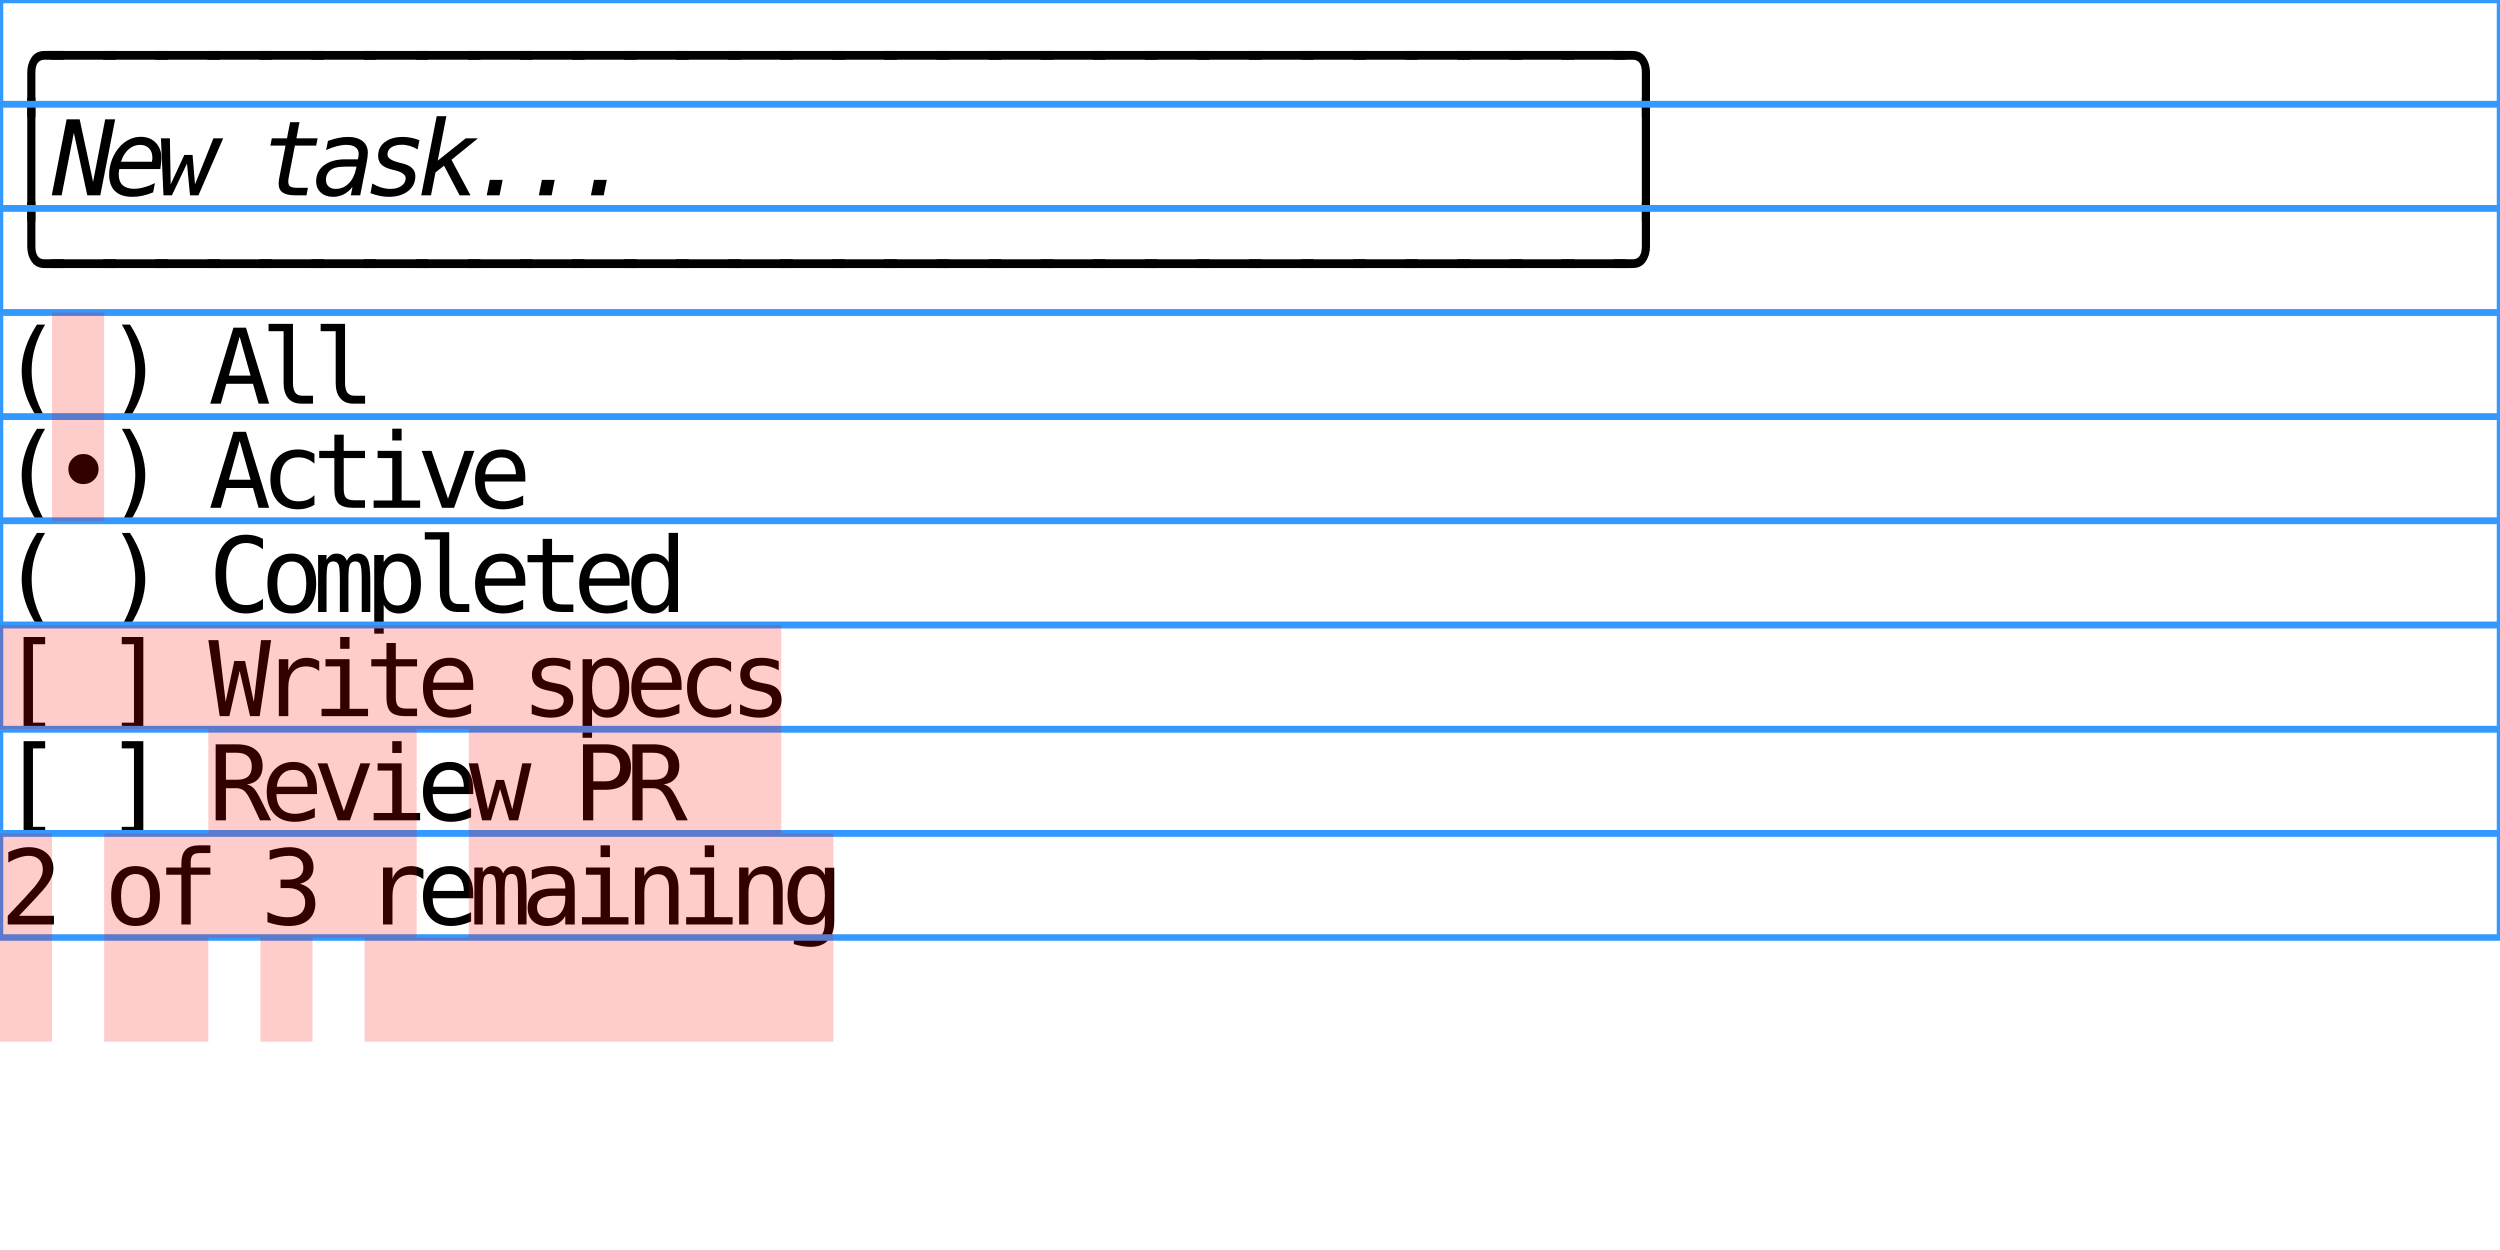
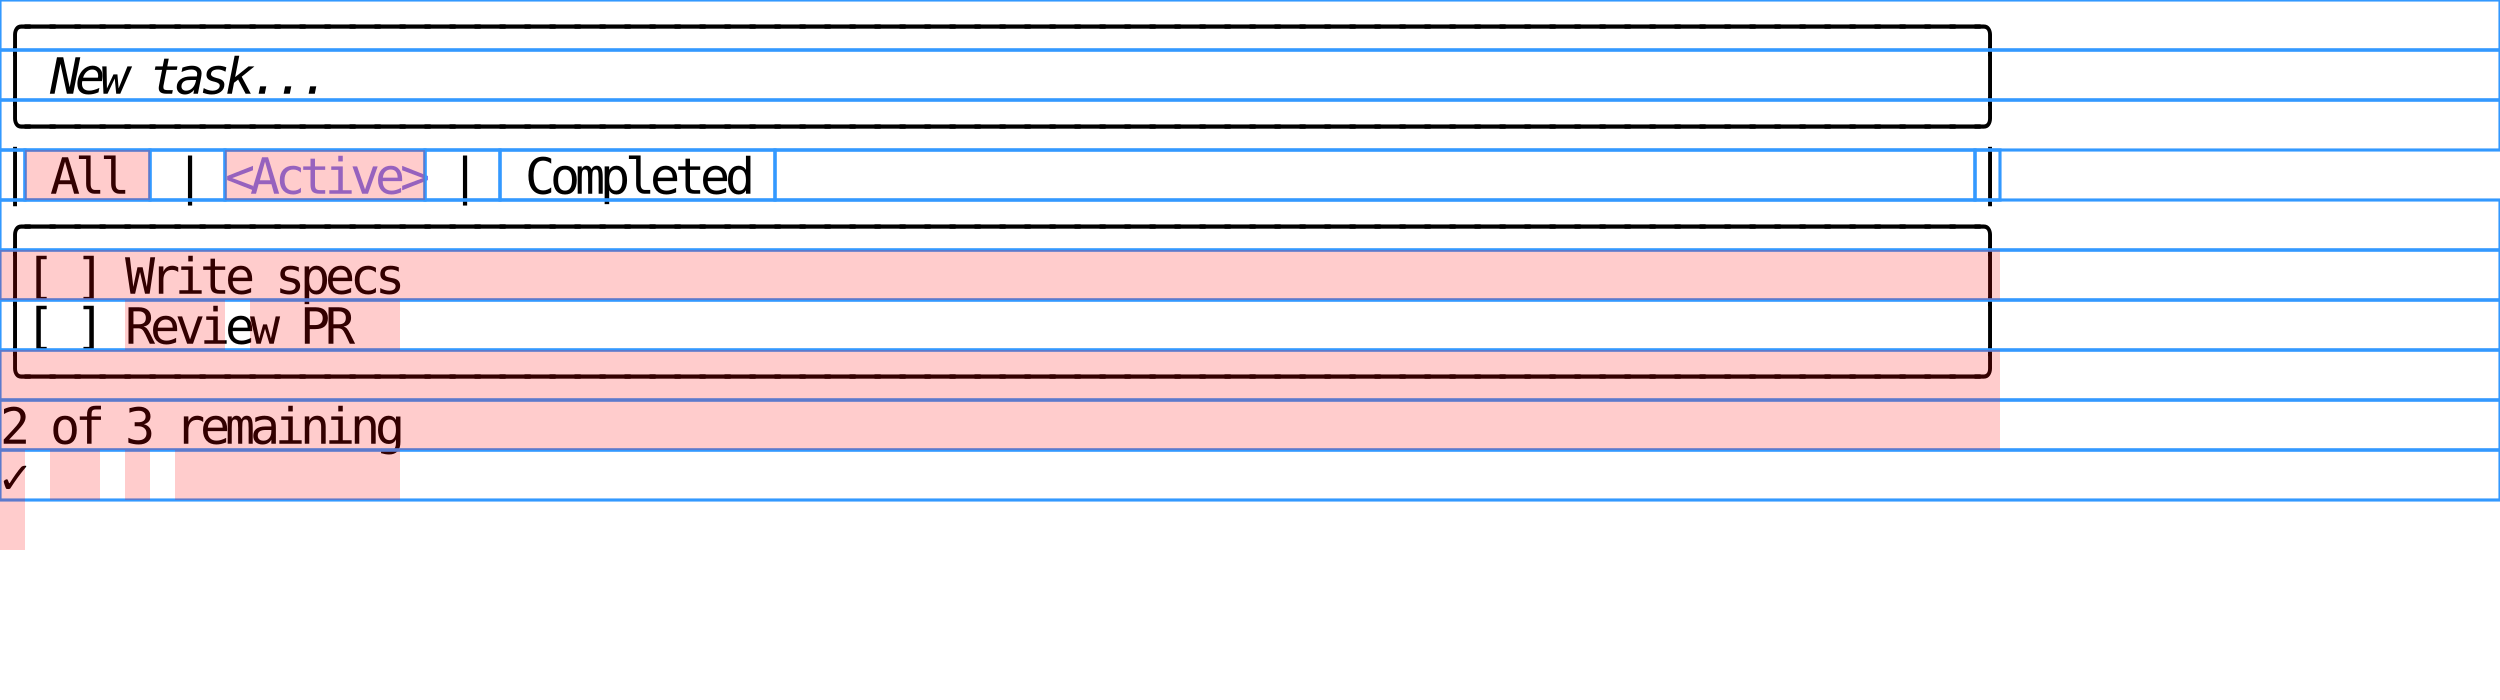
- <svg xmlns="http://www.w3.org/2000/svg" width="384" height="192" viewBox="0 0 384 192" font-family="monospace" font-size="16">
+ <svg xmlns="http://www.w3.org/2000/svg" width="800" height="224" viewBox="0 0 800 224" font-family="monospace" font-size="16">
  <text id="t-0-0" x="0" y="14" style="fill:currentColor">╭</text>
  <text id="t-0-1" x="8" y="14" style="fill:currentColor">─</text>
  <text id="t-0-2" x="16" y="14" style="fill:currentColor">─</text>
  <text id="t-0-3" x="24" y="14" style="fill:currentColor">─</text>
  <text id="t-0-4" x="32" y="14" style="fill:currentColor">─</text>
  <text id="t-0-5" x="40" y="14" style="fill:currentColor">─</text>
  <text id="t-0-6" x="48" y="14" style="fill:currentColor">─</text>
  <text id="t-0-7" x="56" y="14" style="fill:currentColor">─</text>
  <text id="t-0-8" x="64" y="14" style="fill:currentColor">─</text>
  <text id="t-0-9" x="72" y="14" style="fill:currentColor">─</text>
  <text id="t-0-10" x="80" y="14" style="fill:currentColor">─</text>
  <text id="t-0-11" x="88" y="14" style="fill:currentColor">─</text>
  <text id="t-0-12" x="96" y="14" style="fill:currentColor">─</text>
  <text id="t-0-13" x="104" y="14" style="fill:currentColor">─</text>
  <text id="t-0-14" x="112" y="14" style="fill:currentColor">─</text>
  <text id="t-0-15" x="120" y="14" style="fill:currentColor">─</text>
  <text id="t-0-16" x="128" y="14" style="fill:currentColor">─</text>
  <text id="t-0-17" x="136" y="14" style="fill:currentColor">─</text>
  <text id="t-0-18" x="144" y="14" style="fill:currentColor">─</text>
  <text id="t-0-19" x="152" y="14" style="fill:currentColor">─</text>
  <text id="t-0-20" x="160" y="14" style="fill:currentColor">─</text>
  <text id="t-0-21" x="168" y="14" style="fill:currentColor">─</text>
  <text id="t-0-22" x="176" y="14" style="fill:currentColor">─</text>
  <text id="t-0-23" x="184" y="14" style="fill:currentColor">─</text>
  <text id="t-0-24" x="192" y="14" style="fill:currentColor">─</text>
  <text id="t-0-25" x="200" y="14" style="fill:currentColor">─</text>
  <text id="t-0-26" x="208" y="14" style="fill:currentColor">─</text>
  <text id="t-0-27" x="216" y="14" style="fill:currentColor">─</text>
  <text id="t-0-28" x="224" y="14" style="fill:currentColor">─</text>
  <text id="t-0-29" x="232" y="14" style="fill:currentColor">─</text>
  <text id="t-0-30" x="240" y="14" style="fill:currentColor">─</text>
-   <text id="t-0-31" x="248" y="14" style="fill:currentColor">╮</text>
+   <text id="t-0-31" x="248" y="14" style="fill:currentColor">─</text>
+   <text id="t-0-32" x="256" y="14" style="fill:currentColor">─</text>
+   <text id="t-0-33" x="264" y="14" style="fill:currentColor">─</text>
+   <text id="t-0-34" x="272" y="14" style="fill:currentColor">─</text>
+   <text id="t-0-35" x="280" y="14" style="fill:currentColor">─</text>
+   <text id="t-0-36" x="288" y="14" style="fill:currentColor">─</text>
+   <text id="t-0-37" x="296" y="14" style="fill:currentColor">─</text>
+   <text id="t-0-38" x="304" y="14" style="fill:currentColor">─</text>
+   <text id="t-0-39" x="312" y="14" style="fill:currentColor">─</text>
+   <text id="t-0-40" x="320" y="14" style="fill:currentColor">─</text>
+   <text id="t-0-41" x="328" y="14" style="fill:currentColor">─</text>
+   <text id="t-0-42" x="336" y="14" style="fill:currentColor">─</text>
+   <text id="t-0-43" x="344" y="14" style="fill:currentColor">─</text>
+   <text id="t-0-44" x="352" y="14" style="fill:currentColor">─</text>
+   <text id="t-0-45" x="360" y="14" style="fill:currentColor">─</text>
+   <text id="t-0-46" x="368" y="14" style="fill:currentColor">─</text>
+   <text id="t-0-47" x="376" y="14" style="fill:currentColor">─</text>
+   <text id="t-0-48" x="384" y="14" style="fill:currentColor">─</text>
+   <text id="t-0-49" x="392" y="14" style="fill:currentColor">─</text>
+   <text id="t-0-50" x="400" y="14" style="fill:currentColor">─</text>
+   <text id="t-0-51" x="408" y="14" style="fill:currentColor">─</text>
+   <text id="t-0-52" x="416" y="14" style="fill:currentColor">─</text>
+   <text id="t-0-53" x="424" y="14" style="fill:currentColor">─</text>
+   <text id="t-0-54" x="432" y="14" style="fill:currentColor">─</text>
+   <text id="t-0-55" x="440" y="14" style="fill:currentColor">─</text>
+   <text id="t-0-56" x="448" y="14" style="fill:currentColor">─</text>
+   <text id="t-0-57" x="456" y="14" style="fill:currentColor">─</text>
+   <text id="t-0-58" x="464" y="14" style="fill:currentColor">─</text>
+   <text id="t-0-59" x="472" y="14" style="fill:currentColor">─</text>
+   <text id="t-0-60" x="480" y="14" style="fill:currentColor">─</text>
+   <text id="t-0-61" x="488" y="14" style="fill:currentColor">─</text>
+   <text id="t-0-62" x="496" y="14" style="fill:currentColor">─</text>
+   <text id="t-0-63" x="504" y="14" style="fill:currentColor">─</text>
+   <text id="t-0-64" x="512" y="14" style="fill:currentColor">─</text>
+   <text id="t-0-65" x="520" y="14" style="fill:currentColor">─</text>
+   <text id="t-0-66" x="528" y="14" style="fill:currentColor">─</text>
+   <text id="t-0-67" x="536" y="14" style="fill:currentColor">─</text>
+   <text id="t-0-68" x="544" y="14" style="fill:currentColor">─</text>
+   <text id="t-0-69" x="552" y="14" style="fill:currentColor">─</text>
+   <text id="t-0-70" x="560" y="14" style="fill:currentColor">─</text>
+   <text id="t-0-71" x="568" y="14" style="fill:currentColor">─</text>
+   <text id="t-0-72" x="576" y="14" style="fill:currentColor">─</text>
+   <text id="t-0-73" x="584" y="14" style="fill:currentColor">─</text>
+   <text id="t-0-74" x="592" y="14" style="fill:currentColor">─</text>
+   <text id="t-0-75" x="600" y="14" style="fill:currentColor">─</text>
+   <text id="t-0-76" x="608" y="14" style="fill:currentColor">─</text>
+   <text id="t-0-77" x="616" y="14" style="fill:currentColor">─</text>
+   <text id="t-0-78" x="624" y="14" style="fill:currentColor">─</text>
+   <text id="t-0-79" x="632" y="14" style="fill:currentColor">╮</text>
  <text id="t-1-0" x="0" y="30" style="fill:currentColor;font-style:italic">│</text>
-   <text id="t-1-1" x="8" y="30" style="fill:currentColor;font-style:italic">N</text>
-   <text id="t-1-2" x="16" y="30" style="fill:currentColor;font-style:italic">e</text>
-   <text id="t-1-3" x="24" y="30" style="fill:currentColor;font-style:italic">w</text>
-   <text id="t-1-5" x="40" y="30" style="fill:currentColor;font-style:italic">t</text>
-   <text id="t-1-6" x="48" y="30" style="fill:currentColor;font-style:italic">a</text>
-   <text id="t-1-7" x="56" y="30" style="fill:currentColor;font-style:italic">s</text>
-   <text id="t-1-8" x="64" y="30" style="fill:currentColor;font-style:italic">k</text>
-   <text id="t-1-9" x="72" y="30" style="fill:currentColor;font-style:italic">.</text>
+   <text id="t-1-2" x="16" y="30" style="fill:currentColor;font-style:italic">N</text>
+   <text id="t-1-3" x="24" y="30" style="fill:currentColor;font-style:italic">e</text>
+   <text id="t-1-4" x="32" y="30" style="fill:currentColor;font-style:italic">w</text>
+   <text id="t-1-6" x="48" y="30" style="fill:currentColor;font-style:italic">t</text>
+   <text id="t-1-7" x="56" y="30" style="fill:currentColor;font-style:italic">a</text>
+   <text id="t-1-8" x="64" y="30" style="fill:currentColor;font-style:italic">s</text>
+   <text id="t-1-9" x="72" y="30" style="fill:currentColor;font-style:italic">k</text>
  <text id="t-1-10" x="80" y="30" style="fill:currentColor;font-style:italic">.</text>
  <text id="t-1-11" x="88" y="30" style="fill:currentColor;font-style:italic">.</text>
-   <text id="t-1-31" x="248" y="30" style="fill:currentColor;font-style:italic">│</text>
+   <text id="t-1-12" x="96" y="30" style="fill:currentColor;font-style:italic">.</text>
+   <text id="t-1-79" x="632" y="30" style="fill:currentColor;font-style:italic">│</text>
  <text id="t-2-0" x="0" y="46" style="fill:currentColor">╰</text>
  <text id="t-2-1" x="8" y="46" style="fill:currentColor">─</text>
  <text id="t-2-2" x="16" y="46" style="fill:currentColor">─</text>
  <text id="t-2-3" x="24" y="46" style="fill:currentColor">─</text>
  <text id="t-2-4" x="32" y="46" style="fill:currentColor">─</text>
  <text id="t-2-5" x="40" y="46" style="fill:currentColor">─</text>
  <text id="t-2-6" x="48" y="46" style="fill:currentColor">─</text>
  <text id="t-2-7" x="56" y="46" style="fill:currentColor">─</text>
  <text id="t-2-8" x="64" y="46" style="fill:currentColor">─</text>
  <text id="t-2-9" x="72" y="46" style="fill:currentColor">─</text>
  <text id="t-2-10" x="80" y="46" style="fill:currentColor">─</text>
  <text id="t-2-11" x="88" y="46" style="fill:currentColor">─</text>
  <text id="t-2-12" x="96" y="46" style="fill:currentColor">─</text>
  <text id="t-2-13" x="104" y="46" style="fill:currentColor">─</text>
  <text id="t-2-14" x="112" y="46" style="fill:currentColor">─</text>
  <text id="t-2-15" x="120" y="46" style="fill:currentColor">─</text>
  <text id="t-2-16" x="128" y="46" style="fill:currentColor">─</text>
  <text id="t-2-17" x="136" y="46" style="fill:currentColor">─</text>
  <text id="t-2-18" x="144" y="46" style="fill:currentColor">─</text>
  <text id="t-2-19" x="152" y="46" style="fill:currentColor">─</text>
  <text id="t-2-20" x="160" y="46" style="fill:currentColor">─</text>
  <text id="t-2-21" x="168" y="46" style="fill:currentColor">─</text>
  <text id="t-2-22" x="176" y="46" style="fill:currentColor">─</text>
  <text id="t-2-23" x="184" y="46" style="fill:currentColor">─</text>
  <text id="t-2-24" x="192" y="46" style="fill:currentColor">─</text>
  <text id="t-2-25" x="200" y="46" style="fill:currentColor">─</text>
  <text id="t-2-26" x="208" y="46" style="fill:currentColor">─</text>
  <text id="t-2-27" x="216" y="46" style="fill:currentColor">─</text>
  <text id="t-2-28" x="224" y="46" style="fill:currentColor">─</text>
  <text id="t-2-29" x="232" y="46" style="fill:currentColor">─</text>
  <text id="t-2-30" x="240" y="46" style="fill:currentColor">─</text>
-   <text id="t-2-31" x="248" y="46" style="fill:currentColor">╯</text>
-   <text id="t-3-0" x="0" y="62" style="fill:currentColor">(</text>
-   <text id="t-3-2" x="16" y="62" style="fill:currentColor">)</text>
-   <text id="t-3-4" x="32" y="62" style="fill:currentColor">A</text>
-   <text id="t-3-5" x="40" y="62" style="fill:currentColor">l</text>
-   <text id="t-3-6" x="48" y="62" style="fill:currentColor">l</text>
-   <text id="t-4-0" x="0" y="78" style="fill:currentColor">(</text>
-   <text id="t-4-1" x="8" y="78" style="fill:currentColor">•</text>
-   <text id="t-4-2" x="16" y="78" style="fill:currentColor">)</text>
-   <text id="t-4-4" x="32" y="78" style="fill:currentColor">A</text>
-   <text id="t-4-5" x="40" y="78" style="fill:currentColor">c</text>
-   <text id="t-4-6" x="48" y="78" style="fill:currentColor">t</text>
-   <text id="t-4-7" x="56" y="78" style="fill:currentColor">i</text>
-   <text id="t-4-8" x="64" y="78" style="fill:currentColor">v</text>
-   <text id="t-4-9" x="72" y="78" style="fill:currentColor">e</text>
-   <text id="t-5-0" x="0" y="94" style="fill:currentColor">(</text>
-   <text id="t-5-2" x="16" y="94" style="fill:currentColor">)</text>
-   <text id="t-5-4" x="32" y="94" style="fill:currentColor">C</text>
-   <text id="t-5-5" x="40" y="94" style="fill:currentColor">o</text>
-   <text id="t-5-6" x="48" y="94" style="fill:currentColor">m</text>
-   <text id="t-5-7" x="56" y="94" style="fill:currentColor">p</text>
-   <text id="t-5-8" x="64" y="94" style="fill:currentColor">l</text>
+   <text id="t-2-31" x="248" y="46" style="fill:currentColor">─</text>
+   <text id="t-2-32" x="256" y="46" style="fill:currentColor">─</text>
+   <text id="t-2-33" x="264" y="46" style="fill:currentColor">─</text>
+   <text id="t-2-34" x="272" y="46" style="fill:currentColor">─</text>
+   <text id="t-2-35" x="280" y="46" style="fill:currentColor">─</text>
+   <text id="t-2-36" x="288" y="46" style="fill:currentColor">─</text>
+   <text id="t-2-37" x="296" y="46" style="fill:currentColor">─</text>
+   <text id="t-2-38" x="304" y="46" style="fill:currentColor">─</text>
+   <text id="t-2-39" x="312" y="46" style="fill:currentColor">─</text>
+   <text id="t-2-40" x="320" y="46" style="fill:currentColor">─</text>
+   <text id="t-2-41" x="328" y="46" style="fill:currentColor">─</text>
+   <text id="t-2-42" x="336" y="46" style="fill:currentColor">─</text>
+   <text id="t-2-43" x="344" y="46" style="fill:currentColor">─</text>
+   <text id="t-2-44" x="352" y="46" style="fill:currentColor">─</text>
+   <text id="t-2-45" x="360" y="46" style="fill:currentColor">─</text>
+   <text id="t-2-46" x="368" y="46" style="fill:currentColor">─</text>
+   <text id="t-2-47" x="376" y="46" style="fill:currentColor">─</text>
+   <text id="t-2-48" x="384" y="46" style="fill:currentColor">─</text>
+   <text id="t-2-49" x="392" y="46" style="fill:currentColor">─</text>
+   <text id="t-2-50" x="400" y="46" style="fill:currentColor">─</text>
+   <text id="t-2-51" x="408" y="46" style="fill:currentColor">─</text>
+   <text id="t-2-52" x="416" y="46" style="fill:currentColor">─</text>
+   <text id="t-2-53" x="424" y="46" style="fill:currentColor">─</text>
+   <text id="t-2-54" x="432" y="46" style="fill:currentColor">─</text>
+   <text id="t-2-55" x="440" y="46" style="fill:currentColor">─</text>
+   <text id="t-2-56" x="448" y="46" style="fill:currentColor">─</text>
+   <text id="t-2-57" x="456" y="46" style="fill:currentColor">─</text>
+   <text id="t-2-58" x="464" y="46" style="fill:currentColor">─</text>
+   <text id="t-2-59" x="472" y="46" style="fill:currentColor">─</text>
+   <text id="t-2-60" x="480" y="46" style="fill:currentColor">─</text>
+   <text id="t-2-61" x="488" y="46" style="fill:currentColor">─</text>
+   <text id="t-2-62" x="496" y="46" style="fill:currentColor">─</text>
+   <text id="t-2-63" x="504" y="46" style="fill:currentColor">─</text>
+   <text id="t-2-64" x="512" y="46" style="fill:currentColor">─</text>
+   <text id="t-2-65" x="520" y="46" style="fill:currentColor">─</text>
+   <text id="t-2-66" x="528" y="46" style="fill:currentColor">─</text>
+   <text id="t-2-67" x="536" y="46" style="fill:currentColor">─</text>
+   <text id="t-2-68" x="544" y="46" style="fill:currentColor">─</text>
+   <text id="t-2-69" x="552" y="46" style="fill:currentColor">─</text>
+   <text id="t-2-70" x="560" y="46" style="fill:currentColor">─</text>
+   <text id="t-2-71" x="568" y="46" style="fill:currentColor">─</text>
+   <text id="t-2-72" x="576" y="46" style="fill:currentColor">─</text>
+   <text id="t-2-73" x="584" y="46" style="fill:currentColor">─</text>
+   <text id="t-2-74" x="592" y="46" style="fill:currentColor">─</text>
+   <text id="t-2-75" x="600" y="46" style="fill:currentColor">─</text>
+   <text id="t-2-76" x="608" y="46" style="fill:currentColor">─</text>
+   <text id="t-2-77" x="616" y="46" style="fill:currentColor">─</text>
+   <text id="t-2-78" x="624" y="46" style="fill:currentColor">─</text>
+   <text id="t-2-79" x="632" y="46" style="fill:currentColor">╯</text>
+   <text id="t-3-0" x="0" y="62" style="fill:currentColor">│</text>
+   <text id="t-3-2" x="16" y="62" style="fill:currentColor">A</text>
+   <text id="t-3-3" x="24" y="62" style="fill:currentColor">l</text>
+   <text id="t-3-4" x="32" y="62" style="fill:currentColor">l</text>
+   <text id="t-3-7" x="56" y="62" style="fill:currentColor">|</text>
+   <text id="t-3-9" x="72" y="62" style="fill:#7C7AED">&lt;</text>
+   <text id="t-3-10" x="80" y="62" style="fill:#7C7AED">A</text>
+   <text id="t-3-11" x="88" y="62" style="fill:#7C7AED">c</text>
+   <text id="t-3-12" x="96" y="62" style="fill:#7C7AED">t</text>
+   <text id="t-3-13" x="104" y="62" style="fill:#7C7AED">i</text>
+   <text id="t-3-14" x="112" y="62" style="fill:#7C7AED">v</text>
+   <text id="t-3-15" x="120" y="62" style="fill:#7C7AED">e</text>
+   <text id="t-3-16" x="128" y="62" style="fill:#7C7AED">&gt;</text>
+   <text id="t-3-18" x="144" y="62" style="fill:currentColor">|</text>
+   <text id="t-3-21" x="168" y="62" style="fill:currentColor">C</text>
+   <text id="t-3-22" x="176" y="62" style="fill:currentColor">o</text>
+   <text id="t-3-23" x="184" y="62" style="fill:currentColor">m</text>
+   <text id="t-3-24" x="192" y="62" style="fill:currentColor">p</text>
+   <text id="t-3-25" x="200" y="62" style="fill:currentColor">l</text>
+   <text id="t-3-26" x="208" y="62" style="fill:currentColor">e</text>
+   <text id="t-3-27" x="216" y="62" style="fill:currentColor">t</text>
+   <text id="t-3-28" x="224" y="62" style="fill:currentColor">e</text>
+   <text id="t-3-29" x="232" y="62" style="fill:currentColor">d</text>
+   <text id="t-3-79" x="632" y="62" style="fill:currentColor">│</text>
+   <text id="t-4-0" x="0" y="78" style="fill:currentColor">╭</text>
+   <text id="t-4-1" x="8" y="78" style="fill:currentColor">─</text>
+   <text id="t-4-2" x="16" y="78" style="fill:currentColor">─</text>
+   <text id="t-4-3" x="24" y="78" style="fill:currentColor">─</text>
+   <text id="t-4-4" x="32" y="78" style="fill:currentColor">─</text>
+   <text id="t-4-5" x="40" y="78" style="fill:currentColor">─</text>
+   <text id="t-4-6" x="48" y="78" style="fill:currentColor">─</text>
+   <text id="t-4-7" x="56" y="78" style="fill:currentColor">─</text>
+   <text id="t-4-8" x="64" y="78" style="fill:currentColor">─</text>
+   <text id="t-4-9" x="72" y="78" style="fill:currentColor">─</text>
+   <text id="t-4-10" x="80" y="78" style="fill:currentColor">─</text>
+   <text id="t-4-11" x="88" y="78" style="fill:currentColor">─</text>
+   <text id="t-4-12" x="96" y="78" style="fill:currentColor">─</text>
+   <text id="t-4-13" x="104" y="78" style="fill:currentColor">─</text>
+   <text id="t-4-14" x="112" y="78" style="fill:currentColor">─</text>
+   <text id="t-4-15" x="120" y="78" style="fill:currentColor">─</text>
+   <text id="t-4-16" x="128" y="78" style="fill:currentColor">─</text>
+   <text id="t-4-17" x="136" y="78" style="fill:currentColor">─</text>
+   <text id="t-4-18" x="144" y="78" style="fill:currentColor">─</text>
+   <text id="t-4-19" x="152" y="78" style="fill:currentColor">─</text>
+   <text id="t-4-20" x="160" y="78" style="fill:currentColor">─</text>
+   <text id="t-4-21" x="168" y="78" style="fill:currentColor">─</text>
+   <text id="t-4-22" x="176" y="78" style="fill:currentColor">─</text>
+   <text id="t-4-23" x="184" y="78" style="fill:currentColor">─</text>
+   <text id="t-4-24" x="192" y="78" style="fill:currentColor">─</text>
+   <text id="t-4-25" x="200" y="78" style="fill:currentColor">─</text>
+   <text id="t-4-26" x="208" y="78" style="fill:currentColor">─</text>
+   <text id="t-4-27" x="216" y="78" style="fill:currentColor">─</text>
+   <text id="t-4-28" x="224" y="78" style="fill:currentColor">─</text>
+   <text id="t-4-29" x="232" y="78" style="fill:currentColor">─</text>
+   <text id="t-4-30" x="240" y="78" style="fill:currentColor">─</text>
+   <text id="t-4-31" x="248" y="78" style="fill:currentColor">─</text>
+   <text id="t-4-32" x="256" y="78" style="fill:currentColor">─</text>
+   <text id="t-4-33" x="264" y="78" style="fill:currentColor">─</text>
+   <text id="t-4-34" x="272" y="78" style="fill:currentColor">─</text>
+   <text id="t-4-35" x="280" y="78" style="fill:currentColor">─</text>
+   <text id="t-4-36" x="288" y="78" style="fill:currentColor">─</text>
+   <text id="t-4-37" x="296" y="78" style="fill:currentColor">─</text>
+   <text id="t-4-38" x="304" y="78" style="fill:currentColor">─</text>
+   <text id="t-4-39" x="312" y="78" style="fill:currentColor">─</text>
+   <text id="t-4-40" x="320" y="78" style="fill:currentColor">─</text>
+   <text id="t-4-41" x="328" y="78" style="fill:currentColor">─</text>
+   <text id="t-4-42" x="336" y="78" style="fill:currentColor">─</text>
+   <text id="t-4-43" x="344" y="78" style="fill:currentColor">─</text>
+   <text id="t-4-44" x="352" y="78" style="fill:currentColor">─</text>
+   <text id="t-4-45" x="360" y="78" style="fill:currentColor">─</text>
+   <text id="t-4-46" x="368" y="78" style="fill:currentColor">─</text>
+   <text id="t-4-47" x="376" y="78" style="fill:currentColor">─</text>
+   <text id="t-4-48" x="384" y="78" style="fill:currentColor">─</text>
+   <text id="t-4-49" x="392" y="78" style="fill:currentColor">─</text>
+   <text id="t-4-50" x="400" y="78" style="fill:currentColor">─</text>
+   <text id="t-4-51" x="408" y="78" style="fill:currentColor">─</text>
+   <text id="t-4-52" x="416" y="78" style="fill:currentColor">─</text>
+   <text id="t-4-53" x="424" y="78" style="fill:currentColor">─</text>
+   <text id="t-4-54" x="432" y="78" style="fill:currentColor">─</text>
+   <text id="t-4-55" x="440" y="78" style="fill:currentColor">─</text>
+   <text id="t-4-56" x="448" y="78" style="fill:currentColor">─</text>
+   <text id="t-4-57" x="456" y="78" style="fill:currentColor">─</text>
+   <text id="t-4-58" x="464" y="78" style="fill:currentColor">─</text>
+   <text id="t-4-59" x="472" y="78" style="fill:currentColor">─</text>
+   <text id="t-4-60" x="480" y="78" style="fill:currentColor">─</text>
+   <text id="t-4-61" x="488" y="78" style="fill:currentColor">─</text>
+   <text id="t-4-62" x="496" y="78" style="fill:currentColor">─</text>
+   <text id="t-4-63" x="504" y="78" style="fill:currentColor">─</text>
+   <text id="t-4-64" x="512" y="78" style="fill:currentColor">─</text>
+   <text id="t-4-65" x="520" y="78" style="fill:currentColor">─</text>
+   <text id="t-4-66" x="528" y="78" style="fill:currentColor">─</text>
+   <text id="t-4-67" x="536" y="78" style="fill:currentColor">─</text>
+   <text id="t-4-68" x="544" y="78" style="fill:currentColor">─</text>
+   <text id="t-4-69" x="552" y="78" style="fill:currentColor">─</text>
+   <text id="t-4-70" x="560" y="78" style="fill:currentColor">─</text>
+   <text id="t-4-71" x="568" y="78" style="fill:currentColor">─</text>
+   <text id="t-4-72" x="576" y="78" style="fill:currentColor">─</text>
+   <text id="t-4-73" x="584" y="78" style="fill:currentColor">─</text>
+   <text id="t-4-74" x="592" y="78" style="fill:currentColor">─</text>
+   <text id="t-4-75" x="600" y="78" style="fill:currentColor">─</text>
+   <text id="t-4-76" x="608" y="78" style="fill:currentColor">─</text>
+   <text id="t-4-77" x="616" y="78" style="fill:currentColor">─</text>
+   <text id="t-4-78" x="624" y="78" style="fill:currentColor">─</text>
+   <text id="t-4-79" x="632" y="78" style="fill:currentColor">╮</text>
+   <text id="t-5-0" x="0" y="94" style="fill:currentColor">│</text>
+   <text id="t-5-1" x="8" y="94" style="fill:currentColor">[</text>
+   <text id="t-5-3" x="24" y="94" style="fill:currentColor">]</text>
+   <text id="t-5-5" x="40" y="94" style="fill:currentColor">W</text>
+   <text id="t-5-6" x="48" y="94" style="fill:currentColor">r</text>
+   <text id="t-5-7" x="56" y="94" style="fill:currentColor">i</text>
+   <text id="t-5-8" x="64" y="94" style="fill:currentColor">t</text>
  <text id="t-5-9" x="72" y="94" style="fill:currentColor">e</text>
-   <text id="t-5-10" x="80" y="94" style="fill:currentColor">t</text>
-   <text id="t-5-11" x="88" y="94" style="fill:currentColor">e</text>
-   <text id="t-5-12" x="96" y="94" style="fill:currentColor">d</text>
-   <text id="t-6-0" x="0" y="110" style="fill:currentColor">[</text>
-   <text id="t-6-2" x="16" y="110" style="fill:currentColor">]</text>
-   <text id="t-6-4" x="32" y="110" style="fill:currentColor">W</text>
-   <text id="t-6-5" x="40" y="110" style="fill:currentColor">r</text>
-   <text id="t-6-6" x="48" y="110" style="fill:currentColor">i</text>
-   <text id="t-6-7" x="56" y="110" style="fill:currentColor">t</text>
-   <text id="t-6-8" x="64" y="110" style="fill:currentColor">e</text>
-   <text id="t-6-10" x="80" y="110" style="fill:currentColor">s</text>
-   <text id="t-6-11" x="88" y="110" style="fill:currentColor">p</text>
-   <text id="t-6-12" x="96" y="110" style="fill:currentColor">e</text>
-   <text id="t-6-13" x="104" y="110" style="fill:currentColor">c</text>
-   <text id="t-6-14" x="112" y="110" style="fill:currentColor">s</text>
-   <text id="t-7-0" x="0" y="126" style="fill:currentColor">[</text>
-   <text id="t-7-2" x="16" y="126" style="fill:currentColor">]</text>
-   <text id="t-7-4" x="32" y="126" style="fill:currentColor">R</text>
-   <text id="t-7-5" x="40" y="126" style="fill:currentColor">e</text>
-   <text id="t-7-6" x="48" y="126" style="fill:currentColor">v</text>
-   <text id="t-7-7" x="56" y="126" style="fill:currentColor">i</text>
-   <text id="t-7-8" x="64" y="126" style="fill:currentColor">e</text>
-   <text id="t-7-9" x="72" y="126" style="fill:currentColor">w</text>
-   <text id="t-7-11" x="88" y="126" style="fill:currentColor">P</text>
-   <text id="t-7-12" x="96" y="126" style="fill:currentColor">R</text>
+   <text id="t-5-11" x="88" y="94" style="fill:currentColor">s</text>
+   <text id="t-5-12" x="96" y="94" style="fill:currentColor">p</text>
+   <text id="t-5-13" x="104" y="94" style="fill:currentColor">e</text>
+   <text id="t-5-14" x="112" y="94" style="fill:currentColor">c</text>
+   <text id="t-5-15" x="120" y="94" style="fill:currentColor">s</text>
+   <text id="t-5-79" x="632" y="94" style="fill:currentColor">│</text>
+   <text id="t-6-0" x="0" y="110" style="fill:currentColor">│</text>
+   <text id="t-6-1" x="8" y="110" style="fill:currentColor">[</text>
+   <text id="t-6-3" x="24" y="110" style="fill:currentColor">]</text>
+   <text id="t-6-5" x="40" y="110" style="fill:currentColor">R</text>
+   <text id="t-6-6" x="48" y="110" style="fill:currentColor">e</text>
+   <text id="t-6-7" x="56" y="110" style="fill:currentColor">v</text>
+   <text id="t-6-8" x="64" y="110" style="fill:currentColor">i</text>
+   <text id="t-6-9" x="72" y="110" style="fill:currentColor">e</text>
+   <text id="t-6-10" x="80" y="110" style="fill:currentColor">w</text>
+   <text id="t-6-12" x="96" y="110" style="fill:currentColor">P</text>
+   <text id="t-6-13" x="104" y="110" style="fill:currentColor">R</text>
+   <text id="t-6-79" x="632" y="110" style="fill:currentColor">│</text>
+   <text id="t-7-0" x="0" y="126" style="fill:currentColor">╰</text>
+   <text id="t-7-1" x="8" y="126" style="fill:currentColor">─</text>
+   <text id="t-7-2" x="16" y="126" style="fill:currentColor">─</text>
+   <text id="t-7-3" x="24" y="126" style="fill:currentColor">─</text>
+   <text id="t-7-4" x="32" y="126" style="fill:currentColor">─</text>
+   <text id="t-7-5" x="40" y="126" style="fill:currentColor">─</text>
+   <text id="t-7-6" x="48" y="126" style="fill:currentColor">─</text>
+   <text id="t-7-7" x="56" y="126" style="fill:currentColor">─</text>
+   <text id="t-7-8" x="64" y="126" style="fill:currentColor">─</text>
+   <text id="t-7-9" x="72" y="126" style="fill:currentColor">─</text>
+   <text id="t-7-10" x="80" y="126" style="fill:currentColor">─</text>
+   <text id="t-7-11" x="88" y="126" style="fill:currentColor">─</text>
+   <text id="t-7-12" x="96" y="126" style="fill:currentColor">─</text>
+   <text id="t-7-13" x="104" y="126" style="fill:currentColor">─</text>
+   <text id="t-7-14" x="112" y="126" style="fill:currentColor">─</text>
+   <text id="t-7-15" x="120" y="126" style="fill:currentColor">─</text>
+   <text id="t-7-16" x="128" y="126" style="fill:currentColor">─</text>
+   <text id="t-7-17" x="136" y="126" style="fill:currentColor">─</text>
+   <text id="t-7-18" x="144" y="126" style="fill:currentColor">─</text>
+   <text id="t-7-19" x="152" y="126" style="fill:currentColor">─</text>
+   <text id="t-7-20" x="160" y="126" style="fill:currentColor">─</text>
+   <text id="t-7-21" x="168" y="126" style="fill:currentColor">─</text>
+   <text id="t-7-22" x="176" y="126" style="fill:currentColor">─</text>
+   <text id="t-7-23" x="184" y="126" style="fill:currentColor">─</text>
+   <text id="t-7-24" x="192" y="126" style="fill:currentColor">─</text>
+   <text id="t-7-25" x="200" y="126" style="fill:currentColor">─</text>
+   <text id="t-7-26" x="208" y="126" style="fill:currentColor">─</text>
+   <text id="t-7-27" x="216" y="126" style="fill:currentColor">─</text>
+   <text id="t-7-28" x="224" y="126" style="fill:currentColor">─</text>
+   <text id="t-7-29" x="232" y="126" style="fill:currentColor">─</text>
+   <text id="t-7-30" x="240" y="126" style="fill:currentColor">─</text>
+   <text id="t-7-31" x="248" y="126" style="fill:currentColor">─</text>
+   <text id="t-7-32" x="256" y="126" style="fill:currentColor">─</text>
+   <text id="t-7-33" x="264" y="126" style="fill:currentColor">─</text>
+   <text id="t-7-34" x="272" y="126" style="fill:currentColor">─</text>
+   <text id="t-7-35" x="280" y="126" style="fill:currentColor">─</text>
+   <text id="t-7-36" x="288" y="126" style="fill:currentColor">─</text>
+   <text id="t-7-37" x="296" y="126" style="fill:currentColor">─</text>
+   <text id="t-7-38" x="304" y="126" style="fill:currentColor">─</text>
+   <text id="t-7-39" x="312" y="126" style="fill:currentColor">─</text>
+   <text id="t-7-40" x="320" y="126" style="fill:currentColor">─</text>
+   <text id="t-7-41" x="328" y="126" style="fill:currentColor">─</text>
+   <text id="t-7-42" x="336" y="126" style="fill:currentColor">─</text>
+   <text id="t-7-43" x="344" y="126" style="fill:currentColor">─</text>
+   <text id="t-7-44" x="352" y="126" style="fill:currentColor">─</text>
+   <text id="t-7-45" x="360" y="126" style="fill:currentColor">─</text>
+   <text id="t-7-46" x="368" y="126" style="fill:currentColor">─</text>
+   <text id="t-7-47" x="376" y="126" style="fill:currentColor">─</text>
+   <text id="t-7-48" x="384" y="126" style="fill:currentColor">─</text>
+   <text id="t-7-49" x="392" y="126" style="fill:currentColor">─</text>
+   <text id="t-7-50" x="400" y="126" style="fill:currentColor">─</text>
+   <text id="t-7-51" x="408" y="126" style="fill:currentColor">─</text>
+   <text id="t-7-52" x="416" y="126" style="fill:currentColor">─</text>
+   <text id="t-7-53" x="424" y="126" style="fill:currentColor">─</text>
+   <text id="t-7-54" x="432" y="126" style="fill:currentColor">─</text>
+   <text id="t-7-55" x="440" y="126" style="fill:currentColor">─</text>
+   <text id="t-7-56" x="448" y="126" style="fill:currentColor">─</text>
+   <text id="t-7-57" x="456" y="126" style="fill:currentColor">─</text>
+   <text id="t-7-58" x="464" y="126" style="fill:currentColor">─</text>
+   <text id="t-7-59" x="472" y="126" style="fill:currentColor">─</text>
+   <text id="t-7-60" x="480" y="126" style="fill:currentColor">─</text>
+   <text id="t-7-61" x="488" y="126" style="fill:currentColor">─</text>
+   <text id="t-7-62" x="496" y="126" style="fill:currentColor">─</text>
+   <text id="t-7-63" x="504" y="126" style="fill:currentColor">─</text>
+   <text id="t-7-64" x="512" y="126" style="fill:currentColor">─</text>
+   <text id="t-7-65" x="520" y="126" style="fill:currentColor">─</text>
+   <text id="t-7-66" x="528" y="126" style="fill:currentColor">─</text>
+   <text id="t-7-67" x="536" y="126" style="fill:currentColor">─</text>
+   <text id="t-7-68" x="544" y="126" style="fill:currentColor">─</text>
+   <text id="t-7-69" x="552" y="126" style="fill:currentColor">─</text>
+   <text id="t-7-70" x="560" y="126" style="fill:currentColor">─</text>
+   <text id="t-7-71" x="568" y="126" style="fill:currentColor">─</text>
+   <text id="t-7-72" x="576" y="126" style="fill:currentColor">─</text>
+   <text id="t-7-73" x="584" y="126" style="fill:currentColor">─</text>
+   <text id="t-7-74" x="592" y="126" style="fill:currentColor">─</text>
+   <text id="t-7-75" x="600" y="126" style="fill:currentColor">─</text>
+   <text id="t-7-76" x="608" y="126" style="fill:currentColor">─</text>
+   <text id="t-7-77" x="616" y="126" style="fill:currentColor">─</text>
+   <text id="t-7-78" x="624" y="126" style="fill:currentColor">─</text>
+   <text id="t-7-79" x="632" y="126" style="fill:currentColor">╯</text>
  <text id="t-8-0" x="0" y="142" style="fill:currentColor">2</text>
  <text id="t-8-2" x="16" y="142" style="fill:currentColor">o</text>
  <text id="t-8-3" x="24" y="142" style="fill:currentColor">f</text>
  <text id="t-8-5" x="40" y="142" style="fill:currentColor">3</text>
  <text id="t-8-7" x="56" y="142" style="fill:currentColor">r</text>
  <text id="t-8-8" x="64" y="142" style="fill:currentColor">e</text>
  <text id="t-8-9" x="72" y="142" style="fill:currentColor">m</text>
  <text id="t-8-10" x="80" y="142" style="fill:currentColor">a</text>
  <text id="t-8-11" x="88" y="142" style="fill:currentColor">i</text>
  <text id="t-8-12" x="96" y="142" style="fill:currentColor">n</text>
  <text id="t-8-13" x="104" y="142" style="fill:currentColor">i</text>
  <text id="t-8-14" x="112" y="142" style="fill:currentColor">n</text>
  <text id="t-8-15" x="120" y="142" style="fill:currentColor">g</text>
-   <rect id="box-3" x="0" y="0" width="384" height="16" fill="none" stroke="#3399ff" stroke-width="1" />
-   <rect id="box-5" x="0" y="16" width="384" height="16" fill="none" stroke="#3399ff" stroke-width="1" />
-   <rect id="box-7" x="0" y="32" width="384" height="16" fill="none" stroke="#3399ff" stroke-width="1" />
-   <rect id="box-47" x="0" y="48" width="384" height="16" fill="none" stroke="#3399ff" stroke-width="1" />
-   <rect id="box-49" x="0" y="64" width="384" height="16" fill="none" stroke="#3399ff" stroke-width="1" />
-   <rect id="box-17" x="0" y="80" width="384" height="16" fill="none" stroke="#3399ff" stroke-width="1" />
-   <rect id="box-41" x="0" y="96" width="384" height="16" fill="none" stroke="#3399ff" stroke-width="1" />
-   <rect id="box-43" x="0" y="112" width="384" height="16" fill="none" stroke="#3399ff" stroke-width="1" />
-   <rect id="box-45" x="0" y="128" width="384" height="16" fill="none" stroke="#3399ff" stroke-width="1" />
-   <rect id="dirty-3-1" x="8" y="48" width="8" height="16" fill="#ff0000" fill-opacity="0.2" />
-   <rect id="dirty-4-1" x="8" y="64" width="8" height="16" fill="#ff0000" fill-opacity="0.2" />
-   <rect id="dirty-6-0" x="0" y="96" width="120" height="16" fill="#ff0000" fill-opacity="0.2" />
-   <rect id="dirty-7-4" x="32" y="112" width="32" height="16" fill="#ff0000" fill-opacity="0.2" />
-   <rect id="dirty-7-9" x="72" y="112" width="48" height="16" fill="#ff0000" fill-opacity="0.2" />
-   <rect id="dirty-8-0" x="0" y="128" width="8" height="16" fill="#ff0000" fill-opacity="0.2" />
-   <rect id="dirty-8-2" x="16" y="128" width="48" height="16" fill="#ff0000" fill-opacity="0.2" />
-   <rect id="dirty-8-9" x="72" y="128" width="56" height="16" fill="#ff0000" fill-opacity="0.2" />
+   <text id="t-9-0" x="0" y="158" style="fill:currentColor">✓</text>
+   <rect id="box-3" x="0" y="0" width="800" height="16" fill="none" stroke="#3399ff" stroke-width="1" />
+   <rect id="box-5" x="0" y="16" width="800" height="16" fill="none" stroke="#3399ff" stroke-width="1" />
+   <rect id="box-7" x="0" y="32" width="800" height="16" fill="none" stroke="#3399ff" stroke-width="1" />
+   <rect id="box-21" x="0" y="48" width="8" height="16" fill="none" stroke="#3399ff" stroke-width="1" />
+   <rect id="box-22" x="8" y="48" width="40" height="16" fill="none" stroke="#3399ff" stroke-width="1" />
+   <rect id="box-23" x="48" y="48" width="24" height="16" fill="none" stroke="#3399ff" stroke-width="1" />
+   <rect id="box-24" x="72" y="48" width="64" height="16" fill="none" stroke="#3399ff" stroke-width="1" />
+   <rect id="box-25" x="136" y="48" width="24" height="16" fill="none" stroke="#3399ff" stroke-width="1" />
+   <rect id="box-26" x="160" y="48" width="88" height="16" fill="none" stroke="#3399ff" stroke-width="1" />
+   <rect id="box-27" x="248" y="48" width="384" height="16" fill="none" stroke="#3399ff" stroke-width="1" />
+   <rect id="box-28" x="632" y="48" width="8" height="16" fill="none" stroke="#3399ff" stroke-width="1" />
+   <rect id="box-30" x="0" y="64" width="800" height="16" fill="none" stroke="#3399ff" stroke-width="1" />
+   <rect id="box-44" x="0" y="80" width="800" height="16" fill="none" stroke="#3399ff" stroke-width="1" />
+   <rect id="box-46" x="0" y="96" width="800" height="16" fill="none" stroke="#3399ff" stroke-width="1" />
+   <rect id="box-33" x="0" y="112" width="800" height="16" fill="none" stroke="#3399ff" stroke-width="1" />
+   <rect id="box-38" x="0" y="128" width="800" height="16" fill="none" stroke="#3399ff" stroke-width="1" />
+   <rect id="box-40" x="0" y="144" width="800" height="16" fill="none" stroke="#3399ff" stroke-width="1" />
+   <rect id="dirty-3-1" x="8" y="48" width="40" height="16" fill="#ff0000" fill-opacity="0.2" />
+   <rect id="dirty-3-9" x="72" y="48" width="64" height="16" fill="#ff0000" fill-opacity="0.2" />
+   <rect id="dirty-5-0" x="0" y="80" width="640" height="16" fill="#ff0000" fill-opacity="0.2" />
+   <rect id="dirty-6-5" x="40" y="96" width="32" height="16" fill="#ff0000" fill-opacity="0.2" />
+   <rect id="dirty-6-10" x="80" y="96" width="48" height="16" fill="#ff0000" fill-opacity="0.2" />
+   <rect id="dirty-7-0" x="0" y="112" width="640" height="16" fill="#ff0000" fill-opacity="0.2" />
+   <rect id="dirty-8-0" x="0" y="128" width="640" height="16" fill="#ff0000" fill-opacity="0.2" />
  <rect id="dirty-9-0" x="0" y="144" width="8" height="16" fill="#ff0000" fill-opacity="0.2" />
  <rect id="dirty-9-2" x="16" y="144" width="16" height="16" fill="#ff0000" fill-opacity="0.2" />
  <rect id="dirty-9-5" x="40" y="144" width="8" height="16" fill="#ff0000" fill-opacity="0.2" />
  <rect id="dirty-9-7" x="56" y="144" width="72" height="16" fill="#ff0000" fill-opacity="0.2" />
+   <rect id="dirty-10-0" x="0" y="160" width="8" height="16" fill="#ff0000" fill-opacity="0.2" />
</svg>
